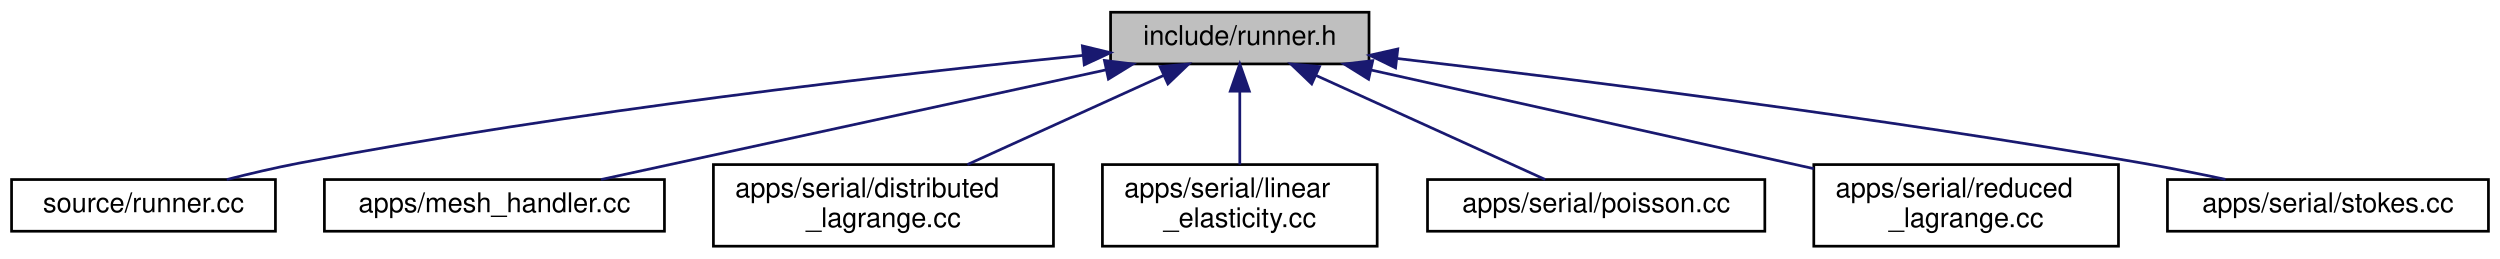
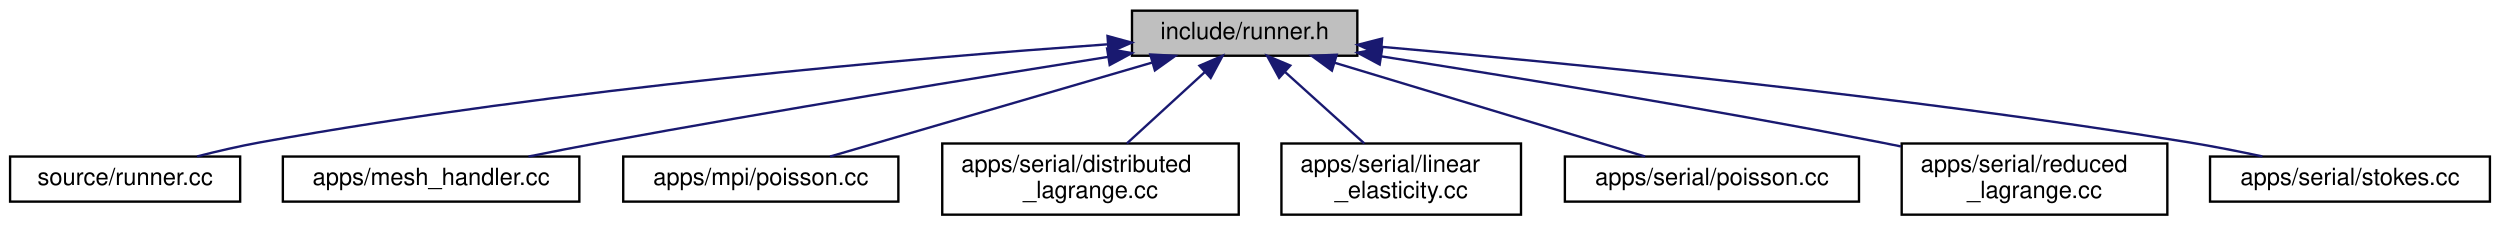
- <svg xmlns="http://www.w3.org/2000/svg" xmlns:xlink="http://www.w3.org/1999/xlink" width="919pt" height="95pt" viewBox="0.00 0.00 918.50 95.00">
+ <svg xmlns="http://www.w3.org/2000/svg" xmlns:xlink="http://www.w3.org/1999/xlink" width="1054pt" height="95pt" viewBox="0.00 0.00 1053.50 95.00">
  <g id="graph0" class="graph" transform="scale(1 1) rotate(0) translate(4 91)">
    <g id="node1" class="node">
      <g id="a_node1">
        <a xlink:title=" ">
-           <polygon fill="#bfbfbf" stroke="black" points="404,-67.5 404,-86.5 499,-86.5 499,-67.5 404,-67.5" />
-           <text text-anchor="middle" x="451.5" y="-74.5" font-family="Helvetica,sans-Serif" font-size="10.00">include/runner.h</text>
+           <polygon fill="#bfbfbf" stroke="black" points="473,-67.5 473,-86.5 568,-86.5 568,-67.5 473,-67.5" />
+           <text text-anchor="middle" x="520.5" y="-74.5" font-family="Helvetica,sans-Serif" font-size="10.00">include/runner.h</text>
        </a>
      </g>
    </g>
    <g id="node2" class="node">
      <g id="a_node2">
        <a xlink:href="runner_8cc.html" target="_top" xlink:title=" ">
          <polygon fill="none" stroke="black" points="0,-6 0,-25 97,-25 97,-6 0,-6" />
          <text text-anchor="middle" x="48.5" y="-13" font-family="Helvetica,sans-Serif" font-size="10.00">source/runner.cc</text>
        </a>
      </g>
    </g>
    <g id="edge1" class="edge">
-       <path fill="none" stroke="midnightblue" d="M393.7,-70.62C324.73,-63.71 206.09,-50.26 105.5,-31 96.88,-29.35 87.61,-27.17 79.11,-25.01" />
-       <polygon fill="midnightblue" stroke="midnightblue" points="393.63,-74.13 403.92,-71.63 394.32,-67.16 393.63,-74.13" />
+       <path fill="none" stroke="midnightblue" d="M462.46,-72.3C381.88,-66.58 231.77,-53.79 105.5,-31 96.76,-29.42 87.37,-27.24 78.8,-25.05" />
+       <polygon fill="midnightblue" stroke="midnightblue" points="462.67,-75.83 472.89,-73.03 463.16,-68.84 462.67,-75.83" />
    </g>
    <g id="node3" class="node">
      <g id="a_node3">
        <a xlink:href="mesh__handler_8cc.html" target="_top" xlink:title="Mesh generator and reader.">
          <polygon fill="none" stroke="black" points="115,-6 115,-25 240,-25 240,-6 115,-6" />
          <text text-anchor="middle" x="177.5" y="-13" font-family="Helvetica,sans-Serif" font-size="10.00">apps/mesh_handler.cc</text>
        </a>
      </g>
    </g>
    <g id="edge2" class="edge">
-       <path fill="none" stroke="midnightblue" d="M402.37,-65.33C349.23,-53.79 265.58,-35.63 216.68,-25.01" />
-       <polygon fill="midnightblue" stroke="midnightblue" points="401.73,-68.77 412.24,-67.48 403.21,-61.93 401.73,-68.77" />
+       <path fill="none" stroke="midnightblue" d="M463.03,-67.04C408.11,-58.34 323.03,-44.5 249.5,-31 239.47,-29.16 228.67,-27.05 218.57,-25.02" />
+       <polygon fill="midnightblue" stroke="midnightblue" points="462.51,-70.5 472.93,-68.61 463.6,-63.59 462.51,-70.5" />
    </g>
    <g id="node4" class="node">
      <g id="a_node4">
-         <a xlink:href="apps_2serial_2distributed__lagrange_8cc.html" target="_top" xlink:title=" ">
-           <polygon fill="none" stroke="black" points="258,-0.5 258,-30.5 383,-30.5 383,-0.5 258,-0.5" />
-           <text text-anchor="start" x="266" y="-18.5" font-family="Helvetica,sans-Serif" font-size="10.00">apps/serial/distributed</text>
-           <text text-anchor="middle" x="320.5" y="-7.5" font-family="Helvetica,sans-Serif" font-size="10.00">_lagrange.cc</text>
+         <a xlink:href="apps_2mpi_2poisson_8cc.html" target="_top" xlink:title=" ">
+           <polygon fill="none" stroke="black" points="258.5,-6 258.5,-25 374.5,-25 374.5,-6 258.5,-6" />
+           <text text-anchor="middle" x="316.5" y="-13" font-family="Helvetica,sans-Serif" font-size="10.00">apps/mpi/poisson.cc</text>
        </a>
      </g>
    </g>
    <g id="edge3" class="edge">
-       <path fill="none" stroke="midnightblue" d="M423.61,-63.33C402.41,-53.7 373.27,-40.47 351.37,-30.52" />
-       <polygon fill="midnightblue" stroke="midnightblue" points="422.18,-66.53 432.73,-67.48 425.07,-60.15 422.18,-66.53" />
+       <path fill="none" stroke="midnightblue" d="M481.42,-64.6C441.78,-53.04 381.32,-35.41 345.67,-25.01" />
+       <polygon fill="midnightblue" stroke="midnightblue" points="480.69,-68.04 491.27,-67.48 482.65,-61.32 480.69,-68.04" />
    </g>
    <g id="node5" class="node">
      <g id="a_node5">
-         <a xlink:href="apps_2serial_2linear__elasticity_8cc.html" target="_top" xlink:title=" ">
-           <polygon fill="none" stroke="black" points="401,-0.5 401,-30.5 502,-30.5 502,-0.5 401,-0.5" />
-           <text text-anchor="start" x="409" y="-18.5" font-family="Helvetica,sans-Serif" font-size="10.00">apps/serial/linear</text>
-           <text text-anchor="middle" x="451.5" y="-7.5" font-family="Helvetica,sans-Serif" font-size="10.00">_elasticity.cc</text>
+         <a xlink:href="apps_2serial_2distributed__lagrange_8cc.html" target="_top" xlink:title=" ">
+           <polygon fill="none" stroke="black" points="393,-0.5 393,-30.5 518,-30.5 518,-0.5 393,-0.5" />
+           <text text-anchor="start" x="401" y="-18.5" font-family="Helvetica,sans-Serif" font-size="10.00">apps/serial/distributed</text>
+           <text text-anchor="middle" x="455.5" y="-7.5" font-family="Helvetica,sans-Serif" font-size="10.00">_lagrange.cc</text>
        </a>
      </g>
    </g>
    <g id="edge4" class="edge">
-       <path fill="none" stroke="midnightblue" d="M451.5,-57.23C451.5,-48.59 451.5,-38.5 451.5,-30.52" />
-       <polygon fill="midnightblue" stroke="midnightblue" points="448,-57.48 451.5,-67.48 455,-57.48 448,-57.48" />
+       <path fill="none" stroke="midnightblue" d="M503.73,-60.65C493.57,-51.35 480.7,-39.57 470.82,-30.52" />
+       <polygon fill="midnightblue" stroke="midnightblue" points="501.45,-63.3 511.19,-67.48 506.17,-58.14 501.45,-63.3" />
    </g>
    <g id="node6" class="node">
      <g id="a_node6">
-         <a xlink:href="apps_2serial_2poisson_8cc.html" target="_top" xlink:title=" ">
-           <polygon fill="none" stroke="black" points="520.5,-6 520.5,-25 644.5,-25 644.5,-6 520.5,-6" />
-           <text text-anchor="middle" x="582.5" y="-13" font-family="Helvetica,sans-Serif" font-size="10.00">apps/serial/poisson.cc</text>
+         <a xlink:href="apps_2serial_2linear__elasticity_8cc.html" target="_top" xlink:title=" ">
+           <polygon fill="none" stroke="black" points="536,-0.5 536,-30.5 637,-30.5 637,-0.5 536,-0.5" />
+           <text text-anchor="start" x="544" y="-18.5" font-family="Helvetica,sans-Serif" font-size="10.00">apps/serial/linear</text>
+           <text text-anchor="middle" x="586.5" y="-7.5" font-family="Helvetica,sans-Serif" font-size="10.00">_elasticity.cc</text>
        </a>
      </g>
    </g>
    <g id="edge5" class="edge">
-       <path fill="none" stroke="midnightblue" d="M479.4,-63.33C504.83,-51.78 541.7,-35.03 563.77,-25.01" />
-       <polygon fill="midnightblue" stroke="midnightblue" points="477.93,-60.15 470.27,-67.48 480.82,-66.53 477.93,-60.15" />
+       <path fill="none" stroke="midnightblue" d="M537.53,-60.65C547.85,-51.35 560.91,-39.57 570.95,-30.52" />
+       <polygon fill="midnightblue" stroke="midnightblue" points="535.04,-58.18 529.96,-67.48 539.73,-63.38 535.04,-58.18" />
    </g>
    <g id="node7" class="node">
      <g id="a_node7">
-         <a xlink:href="apps_2serial_2reduced__lagrange_8cc.html" target="_top" xlink:title=" ">
-           <polygon fill="none" stroke="black" points="662.5,-0.5 662.5,-30.5 774.5,-30.5 774.5,-0.5 662.5,-0.5" />
-           <text text-anchor="start" x="670.5" y="-18.5" font-family="Helvetica,sans-Serif" font-size="10.00">apps/serial/reduced</text>
-           <text text-anchor="middle" x="718.5" y="-7.5" font-family="Helvetica,sans-Serif" font-size="10.00">_lagrange.cc</text>
+         <a xlink:href="apps_2serial_2poisson_8cc.html" target="_top" xlink:title=" ">
+           <polygon fill="none" stroke="black" points="655.5,-6 655.5,-25 779.5,-25 779.5,-6 655.5,-6" />
+           <text text-anchor="middle" x="717.5" y="-13" font-family="Helvetica,sans-Serif" font-size="10.00">apps/serial/poisson.cc</text>
        </a>
      </g>
    </g>
    <g id="edge6" class="edge">
-       <path fill="none" stroke="midnightblue" d="M499.82,-65.24C540.74,-56.13 600.97,-42.71 653.5,-31 656.43,-30.35 659.44,-29.68 662.48,-29" />
-       <polygon fill="midnightblue" stroke="midnightblue" points="498.85,-61.87 489.85,-67.46 500.37,-68.7 498.85,-61.87" />
+       <path fill="none" stroke="midnightblue" d="M558.48,-64.53C596.77,-52.96 654.97,-35.38 689.33,-25.01" />
+       <polygon fill="midnightblue" stroke="midnightblue" points="557.29,-61.23 548.73,-67.48 559.31,-67.93 557.29,-61.23" />
    </g>
    <g id="node8" class="node">
      <g id="a_node8">
-         <a xlink:href="apps_2serial_2stokes_8cc.html" target="_top" xlink:title=" ">
-           <polygon fill="none" stroke="black" points="792.5,-6 792.5,-25 910.5,-25 910.5,-6 792.5,-6" />
-           <text text-anchor="middle" x="851.5" y="-13" font-family="Helvetica,sans-Serif" font-size="10.00">apps/serial/stokes.cc</text>
+         <a xlink:href="apps_2serial_2reduced__lagrange_8cc.html" target="_top" xlink:title=" ">
+           <polygon fill="none" stroke="black" points="797.5,-0.5 797.5,-30.5 909.5,-30.5 909.5,-0.5 797.5,-0.5" />
+           <text text-anchor="start" x="805.5" y="-18.5" font-family="Helvetica,sans-Serif" font-size="10.00">apps/serial/reduced</text>
+           <text text-anchor="middle" x="853.5" y="-7.5" font-family="Helvetica,sans-Serif" font-size="10.00">_lagrange.cc</text>
        </a>
      </g>
    </g>
    <g id="edge7" class="edge">
-       <path fill="none" stroke="midnightblue" d="M509.49,-69.48C575.91,-61.71 687.9,-47.65 783.5,-31 793.37,-29.28 803.99,-27.15 813.83,-25.06" />
-       <polygon fill="midnightblue" stroke="midnightblue" points="508.76,-66.04 499.23,-70.68 509.57,-73 508.76,-66.04" />
+       <path fill="none" stroke="midnightblue" d="M578.22,-67.22C632.6,-58.73 716.29,-45.11 788.5,-31 791.34,-30.45 794.24,-29.86 797.17,-29.26" />
+       <polygon fill="midnightblue" stroke="midnightblue" points="577.42,-63.8 568.08,-68.79 578.5,-70.71 577.42,-63.8" />
+     </g>
+     <g id="node9" class="node">
+       <g id="a_node9">
+         <a xlink:href="apps_2serial_2stokes_8cc.html" target="_top" xlink:title=" ">
+           <polygon fill="none" stroke="black" points="927.5,-6 927.5,-25 1045.5,-25 1045.5,-6 927.5,-6" />
+           <text text-anchor="middle" x="986.5" y="-13" font-family="Helvetica,sans-Serif" font-size="10.00">apps/serial/stokes.cc</text>
+         </a>
+       </g>
+     </g>
+     <g id="edge8" class="edge">
+       <path fill="none" stroke="midnightblue" d="M578.25,-71.25C655.9,-64.46 798.13,-50.59 918.5,-31 928.63,-29.35 939.53,-27.2 949.57,-25.06" />
+       <polygon fill="midnightblue" stroke="midnightblue" points="577.85,-67.77 568.19,-72.12 578.45,-74.75 577.85,-67.77" />
    </g>
  </g>
</svg>
